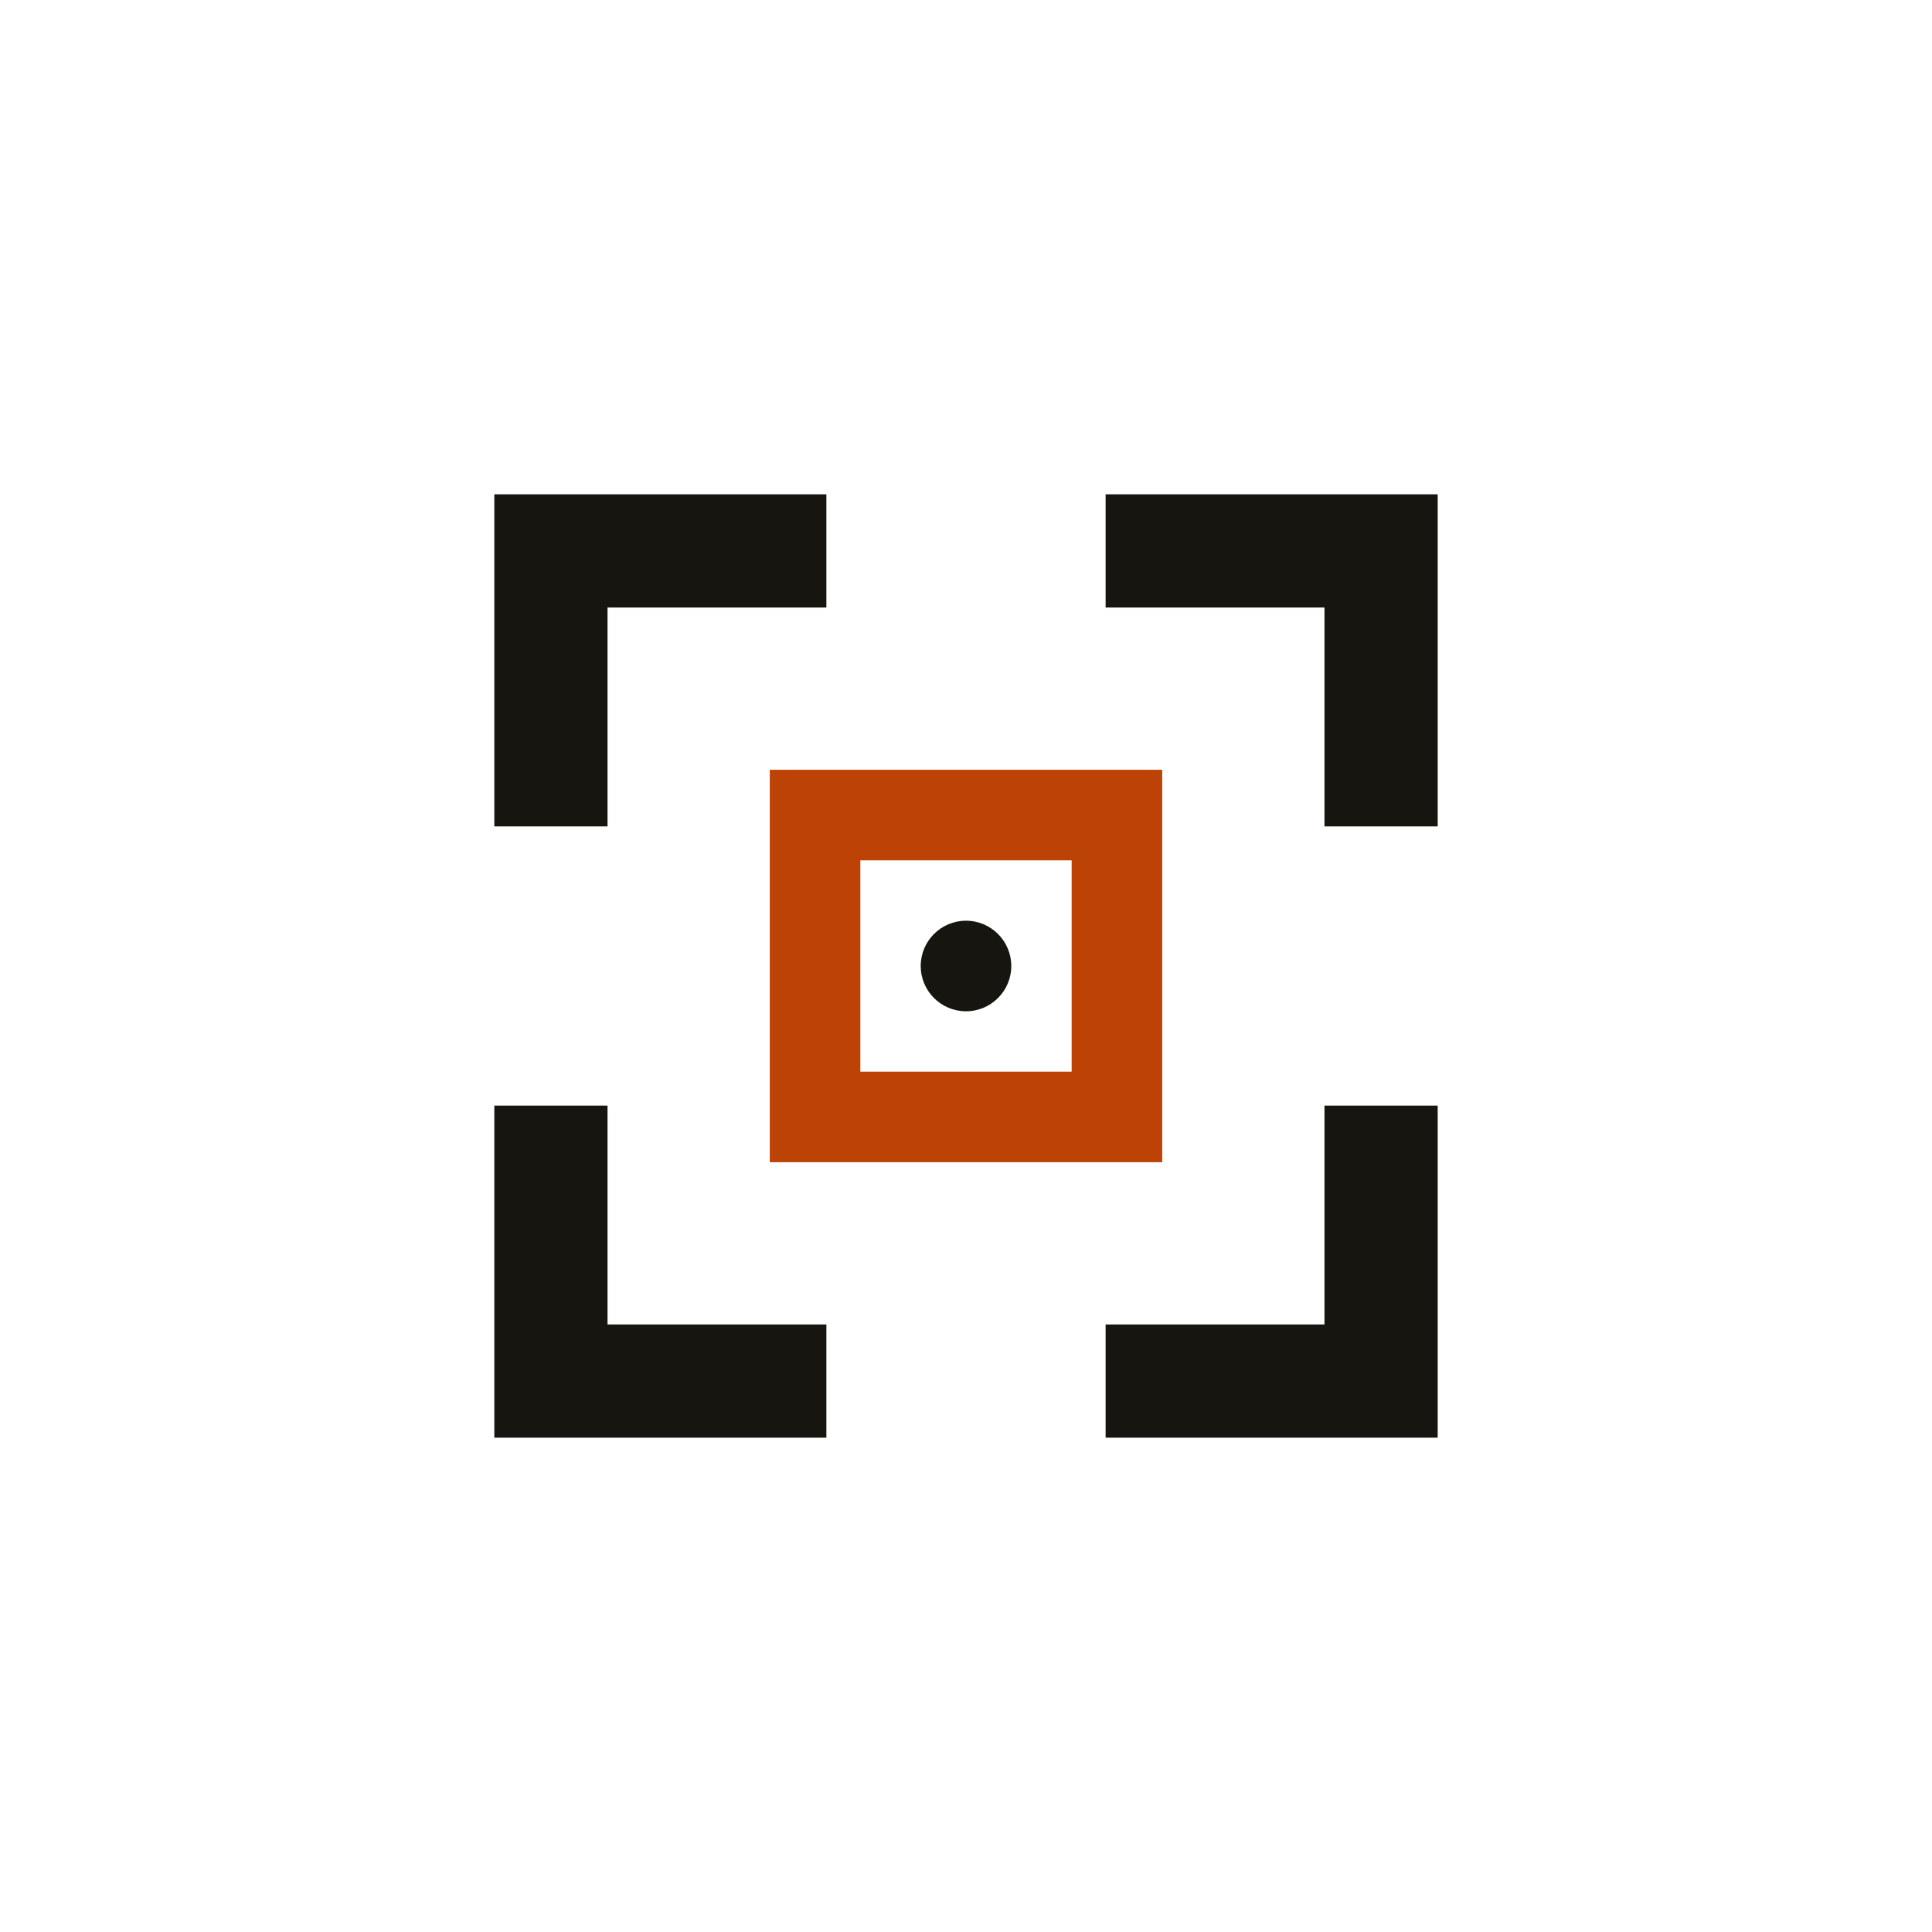
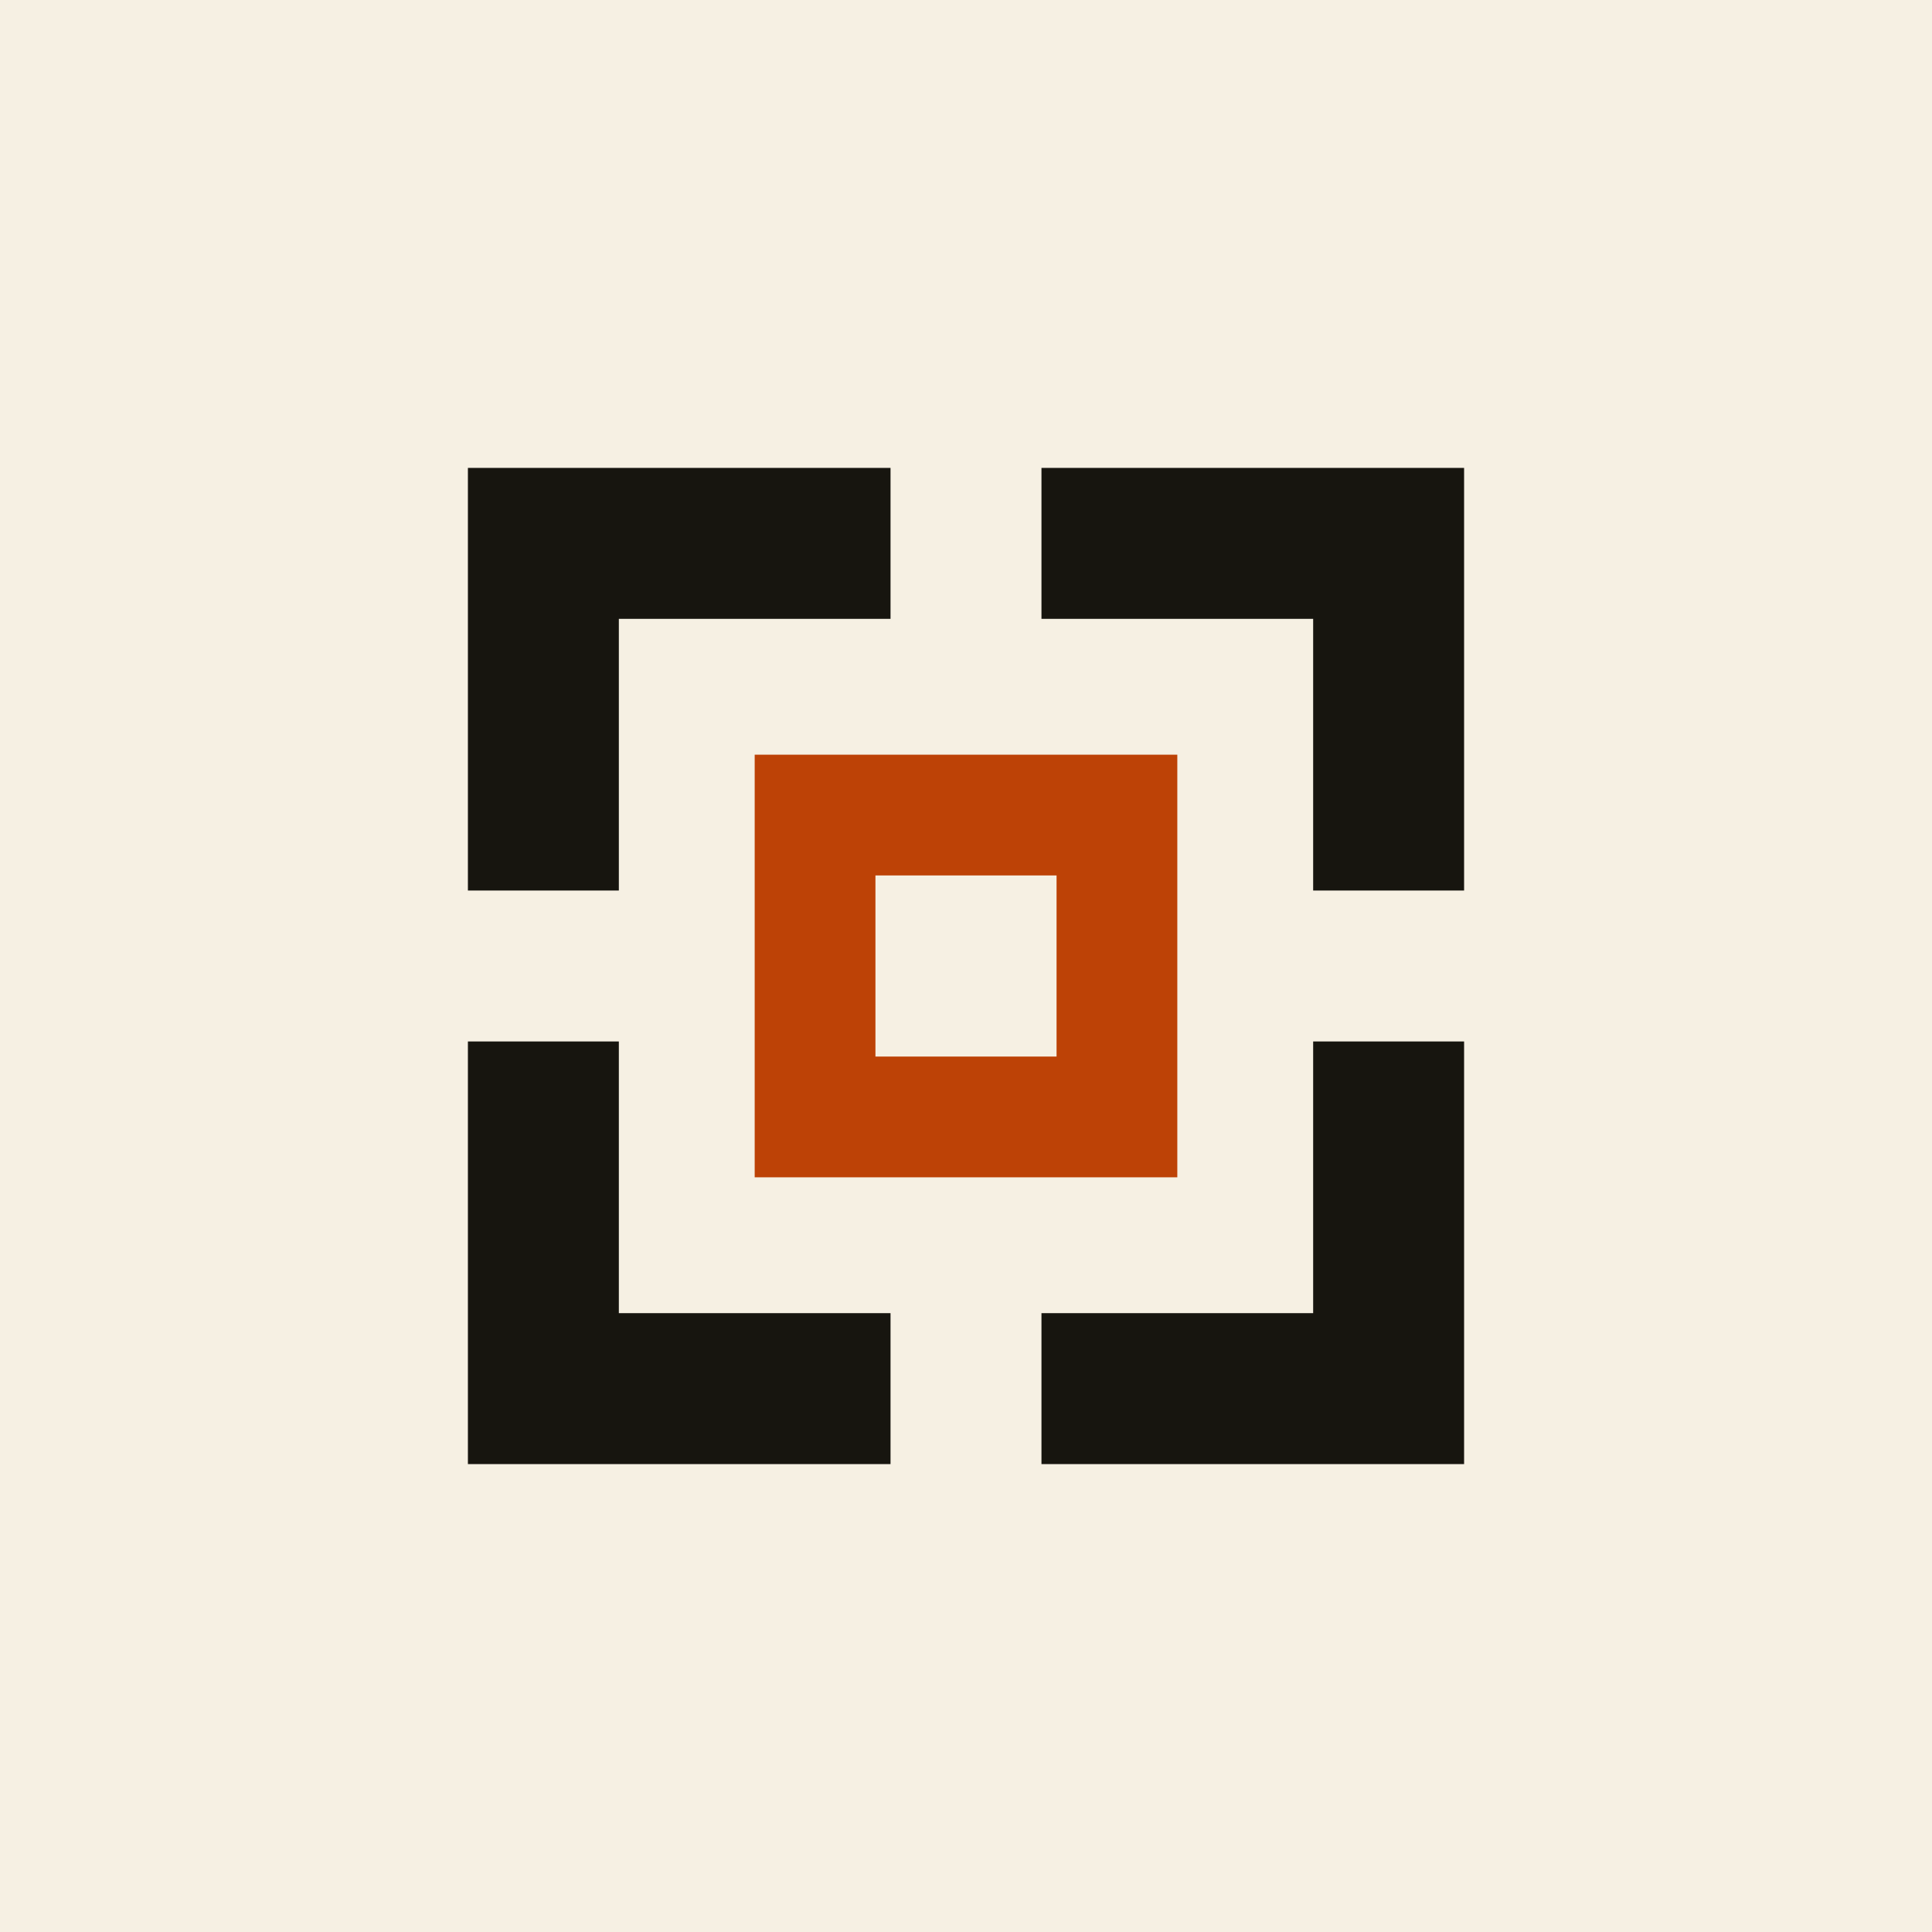
- <svg xmlns="http://www.w3.org/2000/svg" viewBox="0 0 256 256" role="img" aria-labelledby="title desc">
-   <path d="M73 102V73h29M183 102V73h-29M73 154v29h29M183 154v29h-29" fill="none" stroke="#17150f" stroke-width="15" stroke-linecap="square" />
-   <path d="M108 108h40v40h-40z" fill="none" stroke="#bd4206" stroke-width="12" />
-   <circle cx="128" cy="128" r="6" fill="#17150f" />
+ <svg xmlns="http://www.w3.org/2000/svg" viewBox="0 0 64 64" role="img" aria-labelledby="title">
+   <rect width="64" height="64" fill="#f6f0e3" />
+   <path d="M18 27V18h9M46 27V18h-9M18 37v9h9M46 37v9h-9" fill="none" stroke="#17150f" stroke-width="5" stroke-linecap="square" />
+   <path d="M27 27h10v10H27z" fill="none" stroke="#bd4206" stroke-width="4" />
</svg>
